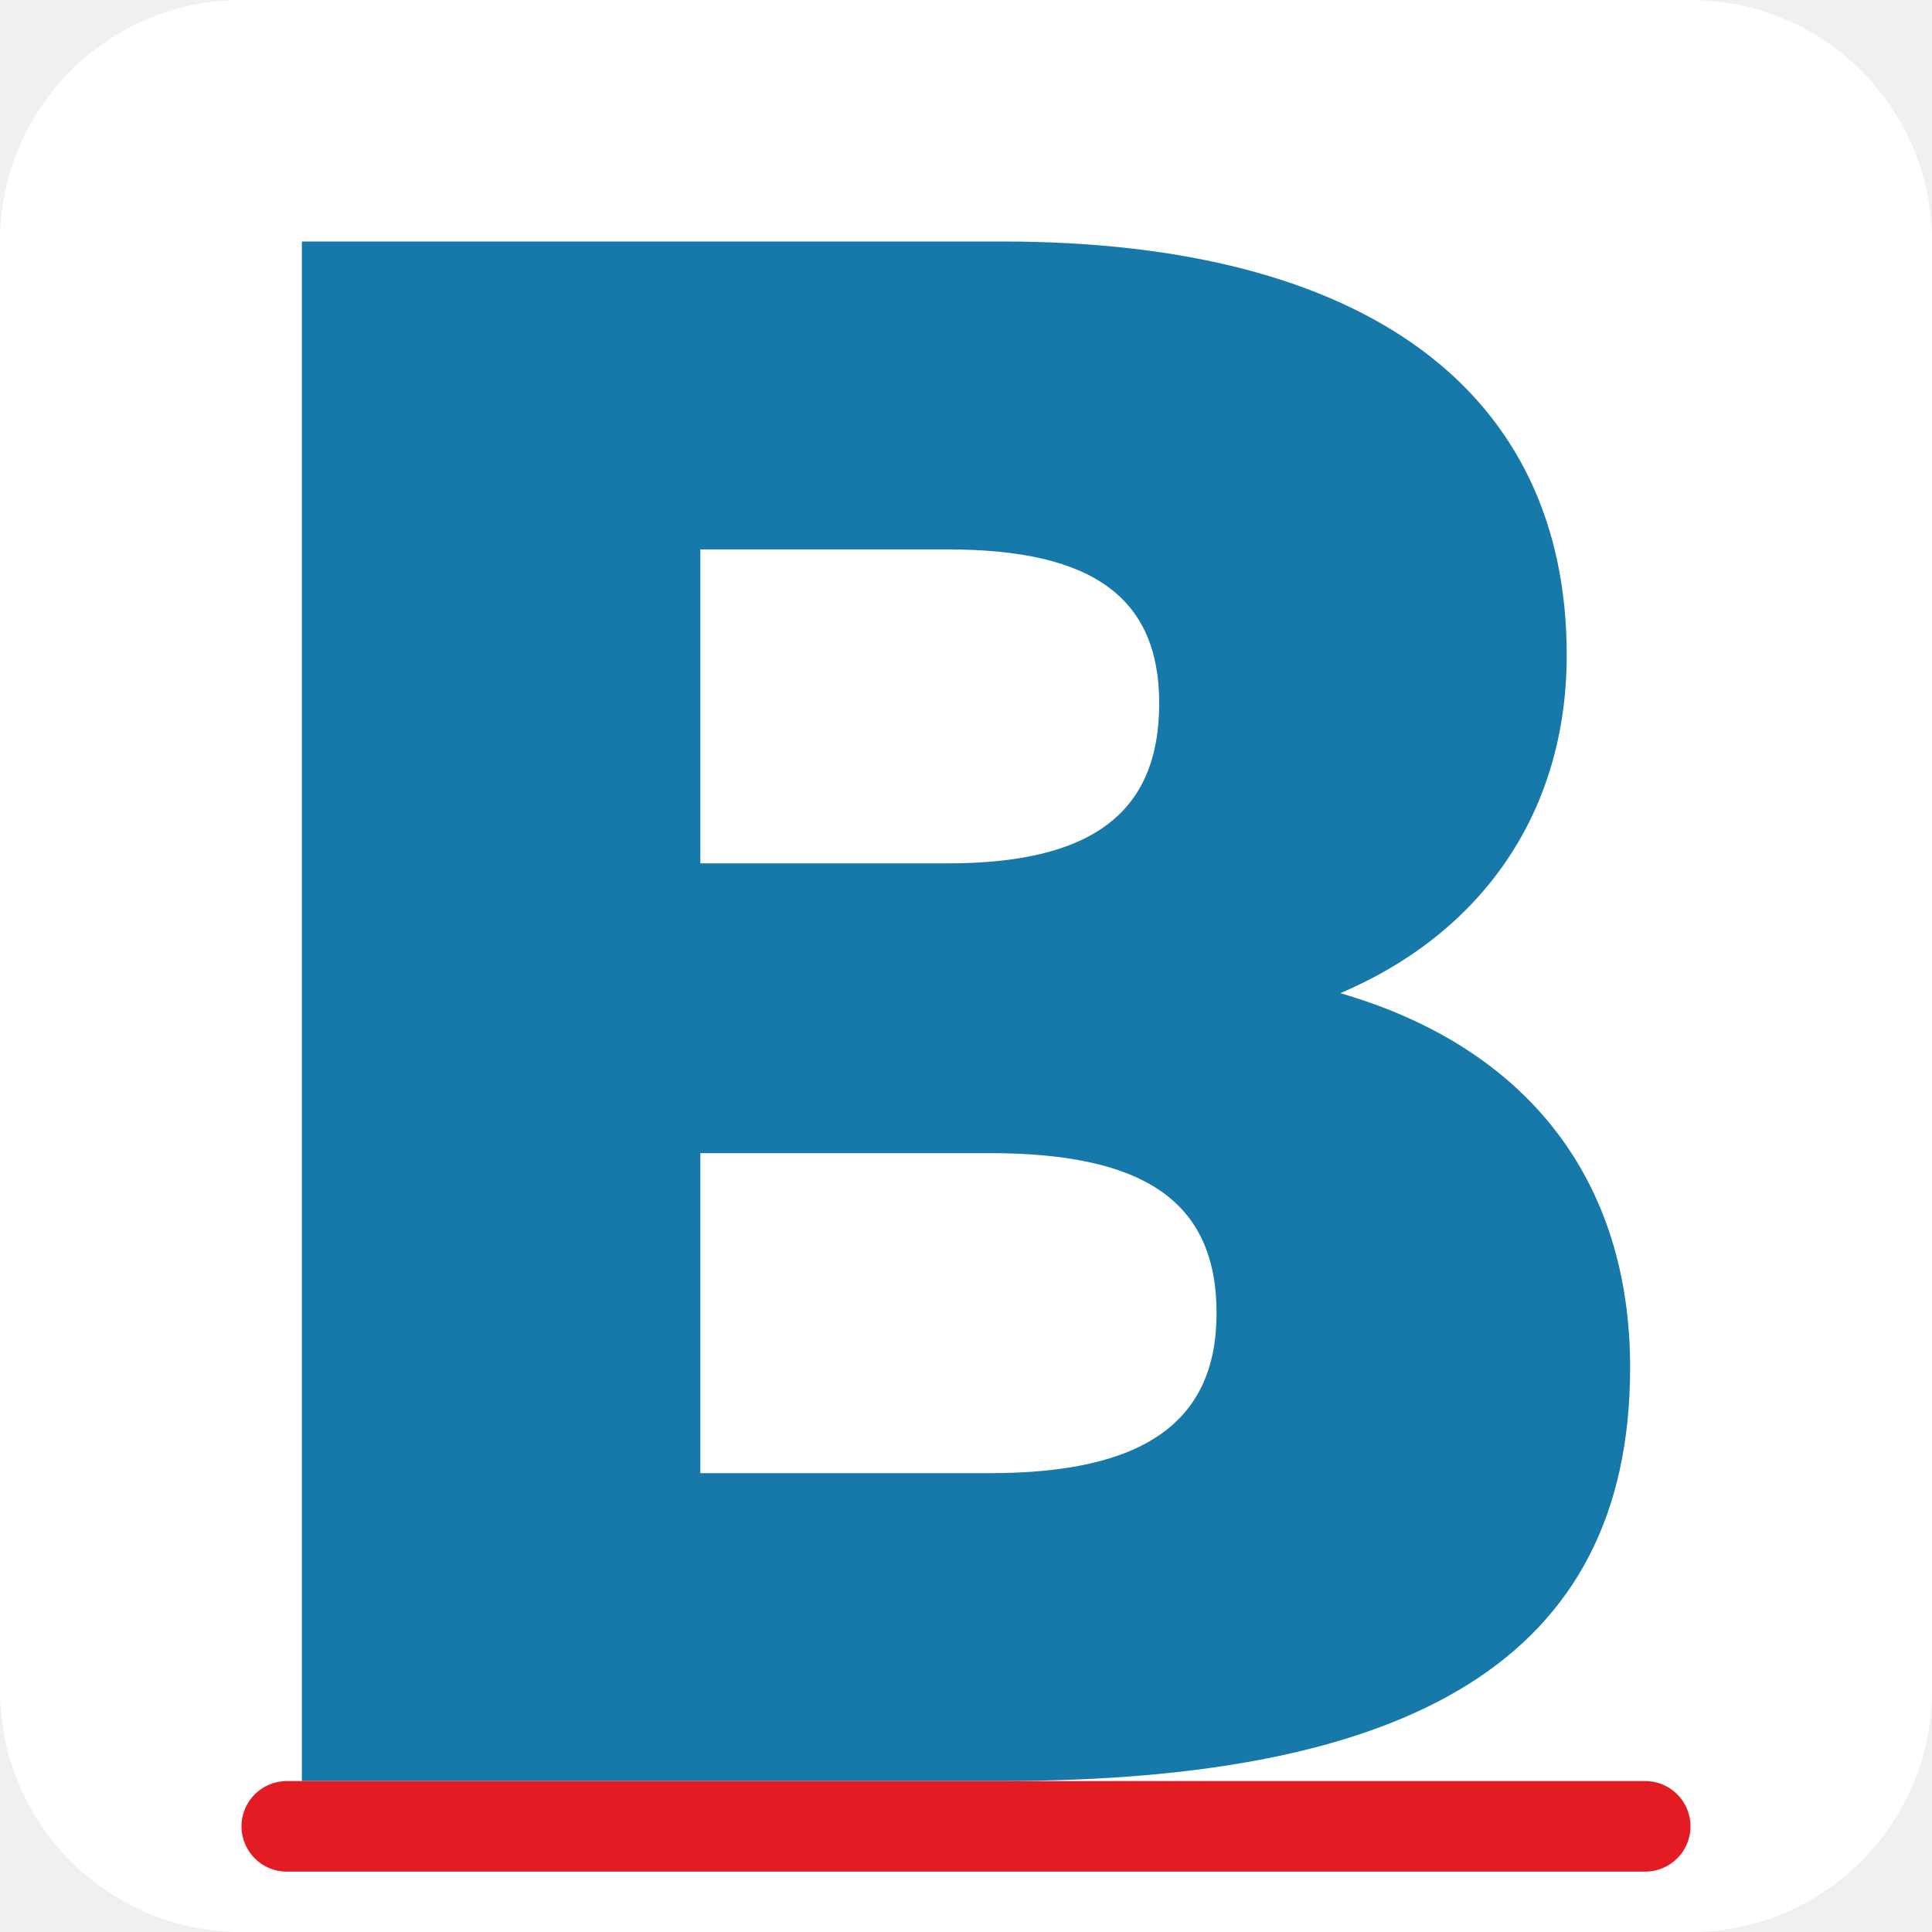
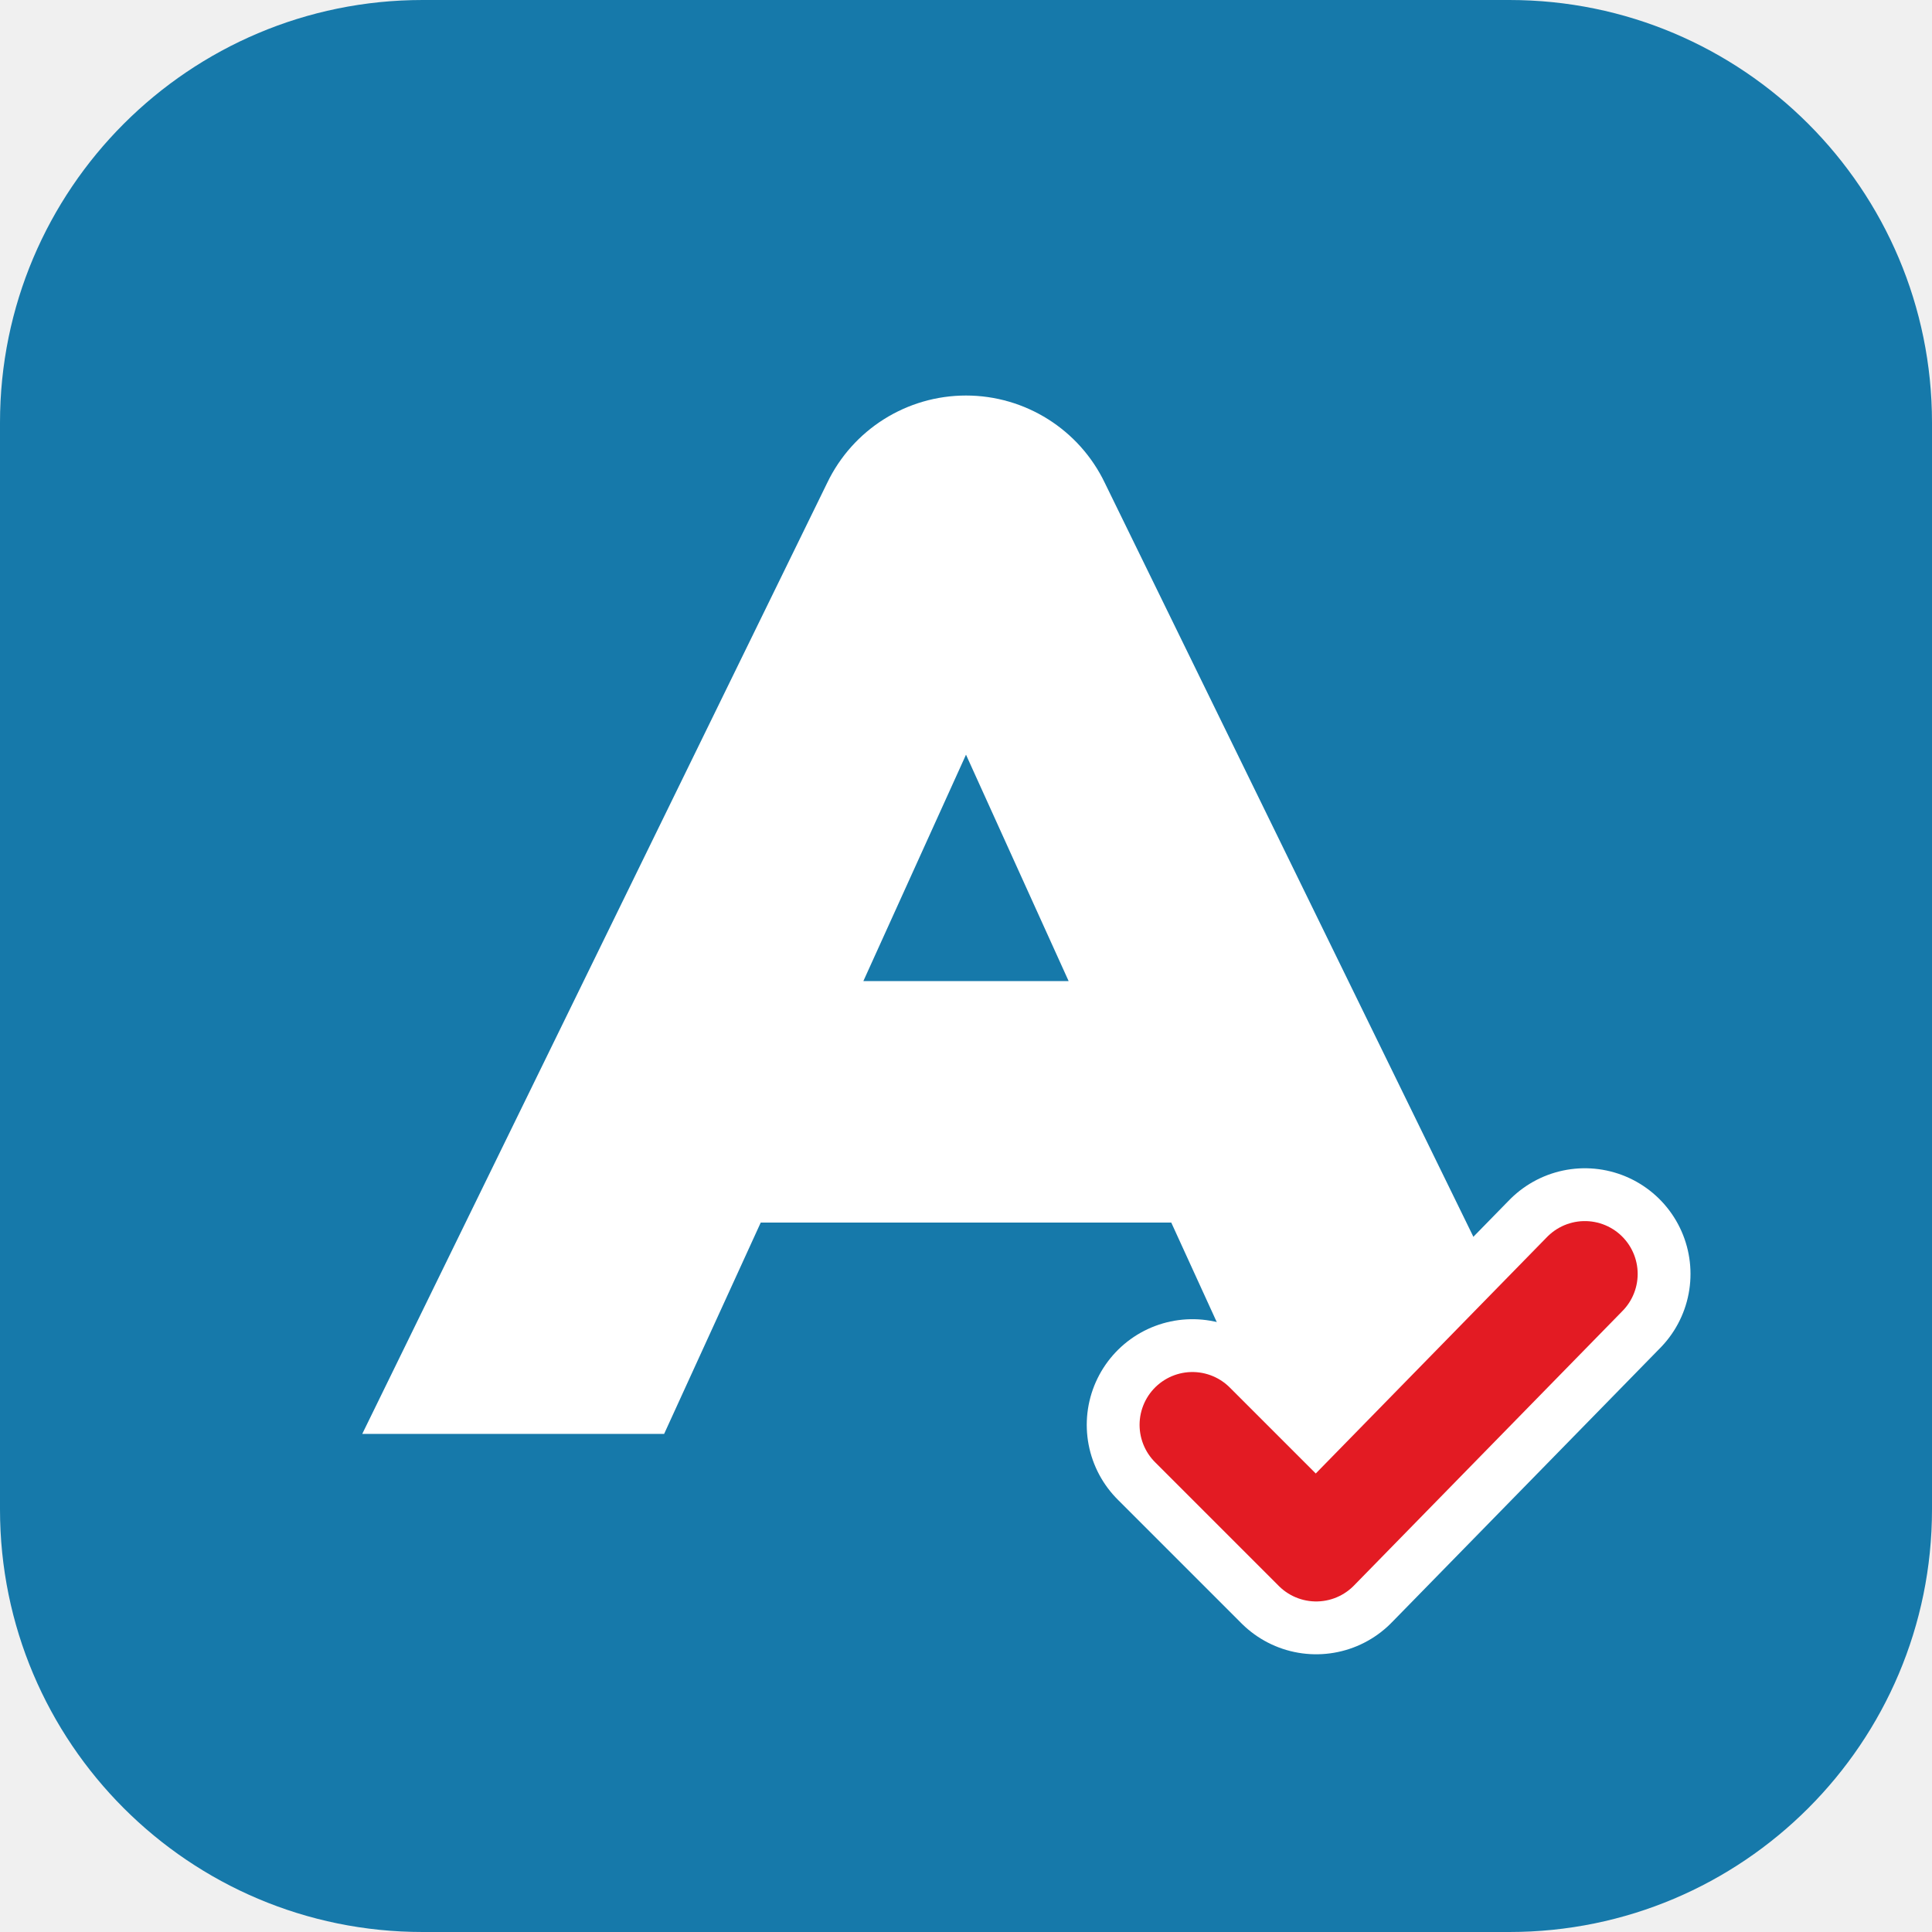
<svg xmlns="http://www.w3.org/2000/svg" viewBox="0 0 64 64">
-   <rect width="64" height="64" rx="8" fill="#ffffff" />
-   <path fill="#1679aa" d="M10 8h23.2c12.1 0 18.7 5 18.7 13.7 0 5.2-2.8 9.2-7.5 11.2 6.2 1.8 9.6 6.2 9.6 12.4C54 55 46.7 59 33.1 59H10V8Zm13.2 10.2v10.4h8.2c4.8 0 7-1.7 7-5.3 0-3.5-2.2-5.1-7-5.1h-8.2Zm0 20v10.6h9.6c5.1 0 7.5-1.7 7.5-5.3 0-3.7-2.4-5.3-7.5-5.3h-9.6Z" />
-   <rect x="8" y="59" width="48" height="3" rx="1.5" fill="#e31b23" />
+   <rect width="64" height="64" rx="14" fill="#1679aa" />
+   <path fill="#ffffff" d="M12 47.5 27.4 16a5.1 5.1 0 0 1 9.2 0L52 47.5h-10l-3.2-7H25.2l-3.2 7H12Zm16.6-15h6.8L32 25l-3.4 7.5Z" />
+   <path d="m39.5 47.2 4.1 4.1 8.9-9.1" fill="none" stroke="#ffffff" stroke-width="7" stroke-linecap="round" stroke-linejoin="round" />
+   <path d="m39.5 47.2 4.1 4.1 8.9-9.1" fill="none" stroke="#e31b23" stroke-width="3.5" stroke-linecap="round" stroke-linejoin="round" />
</svg>
